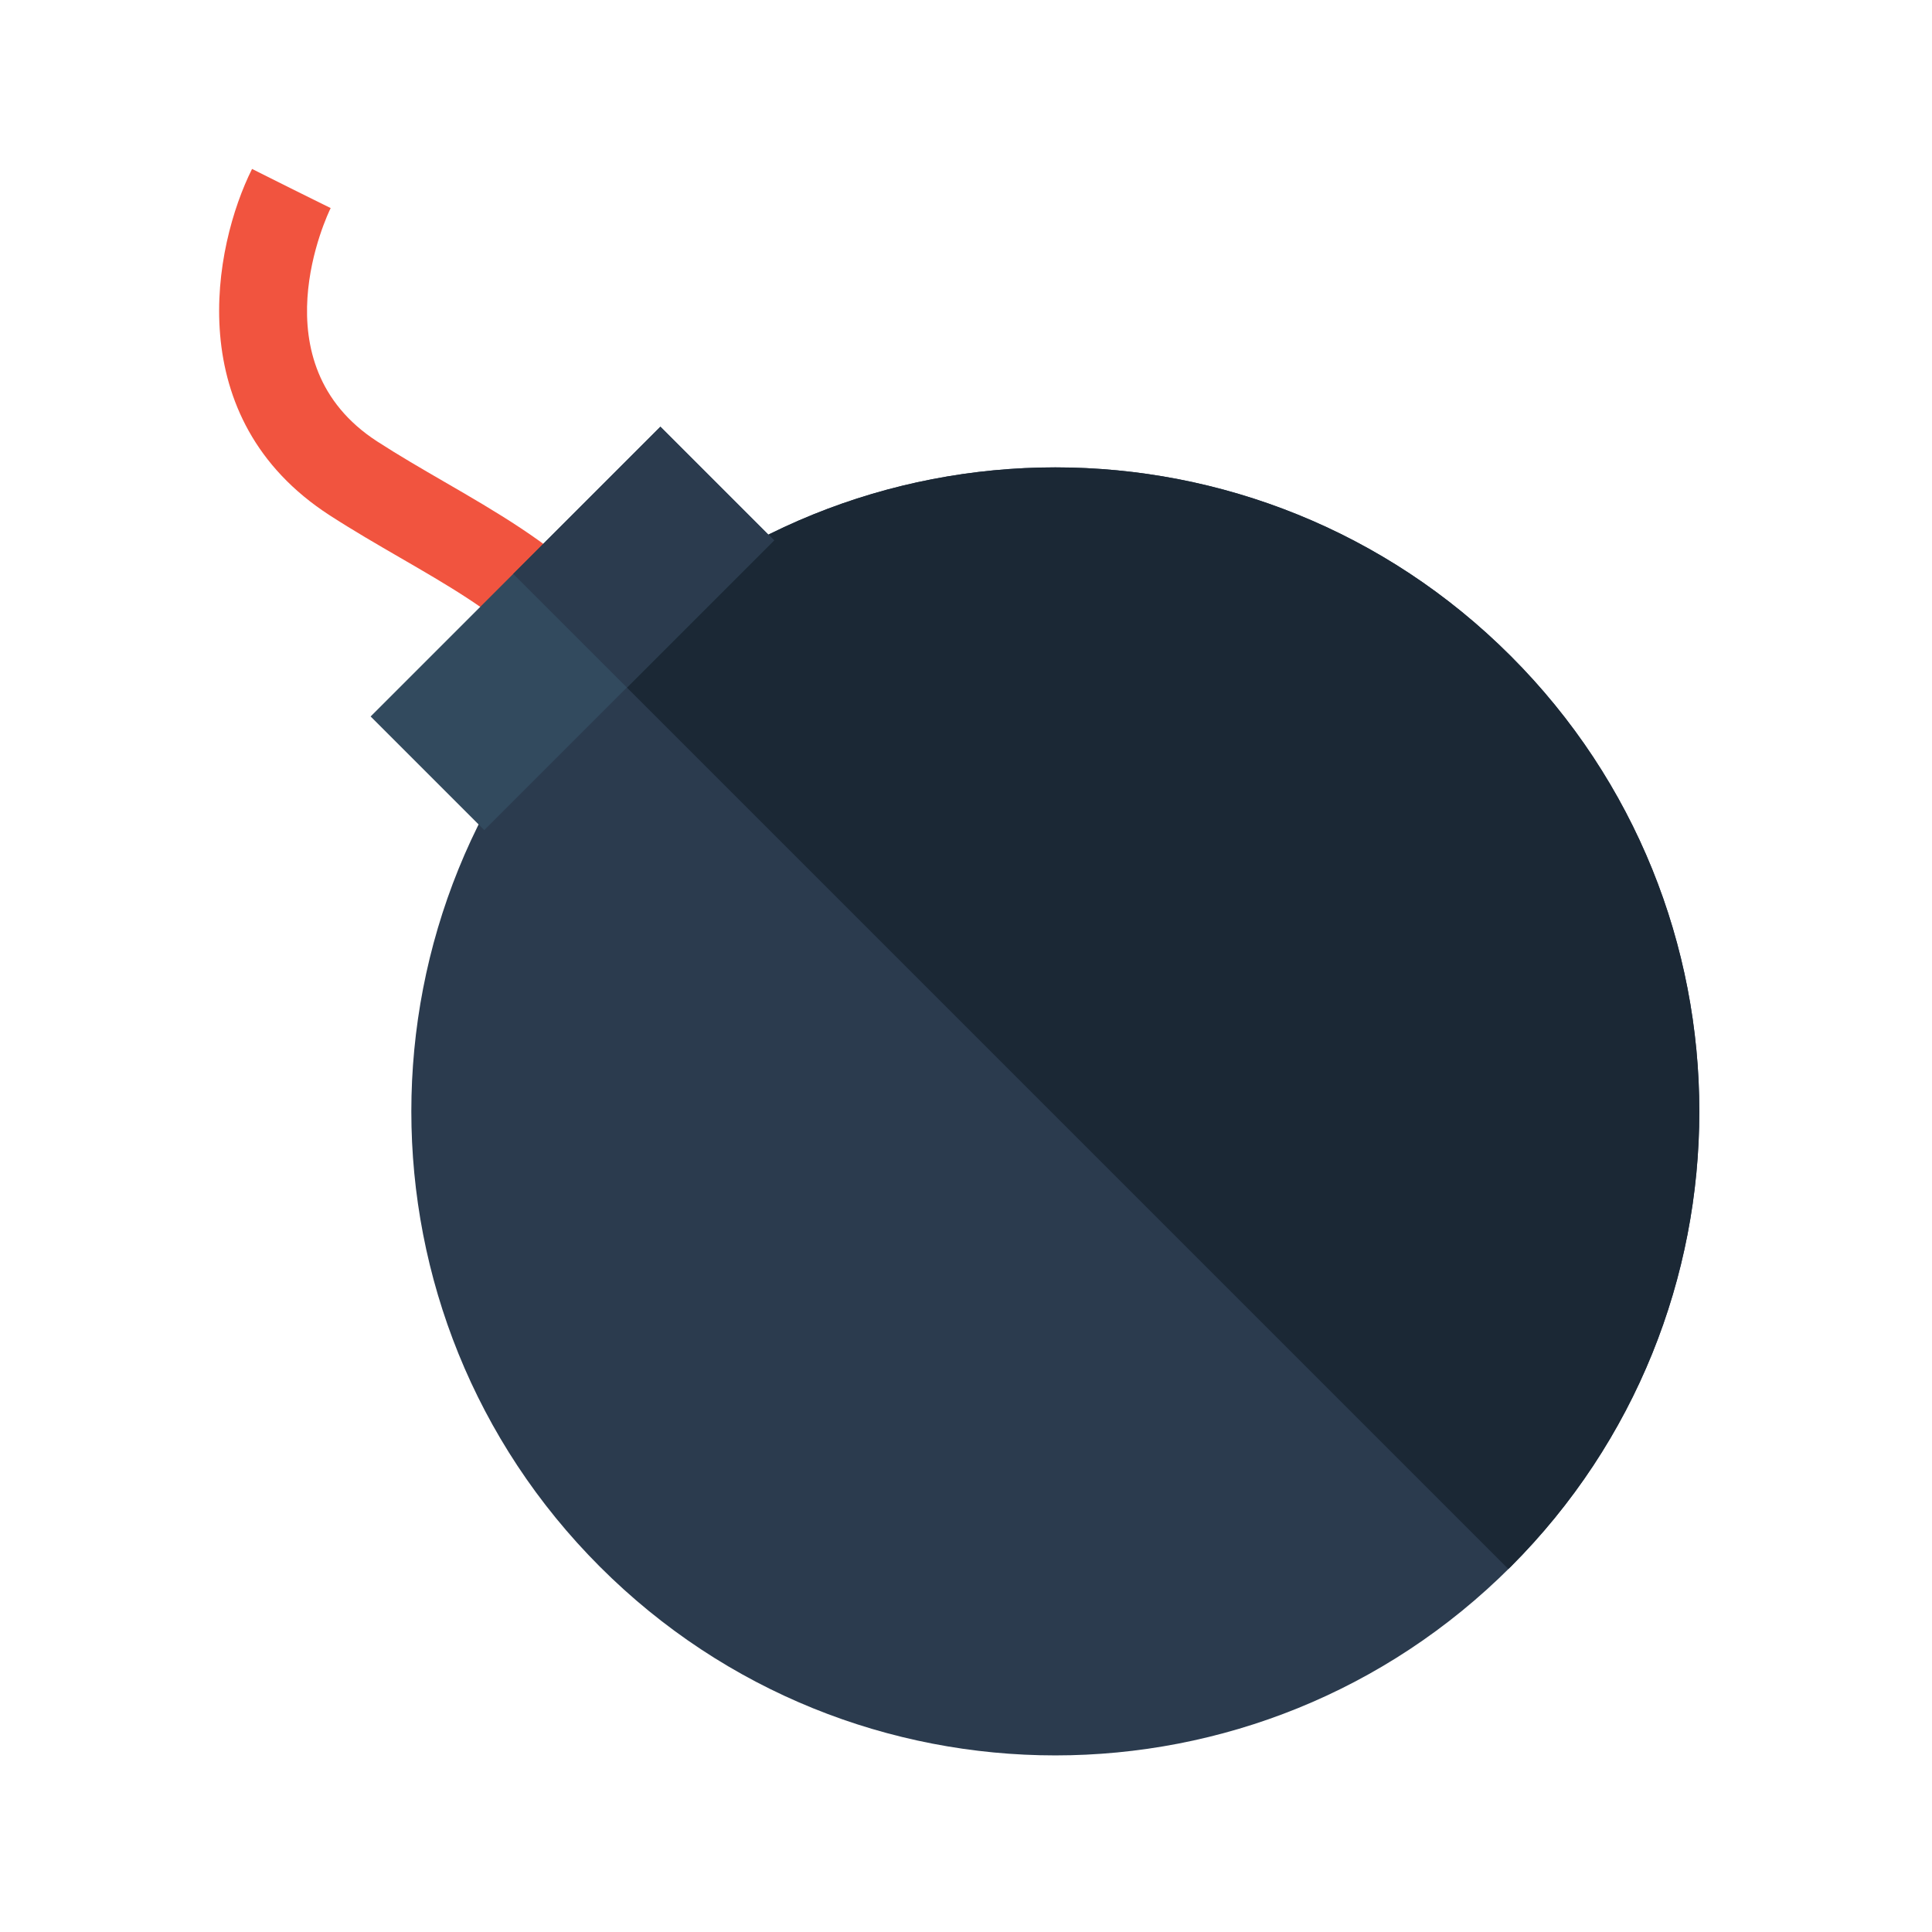
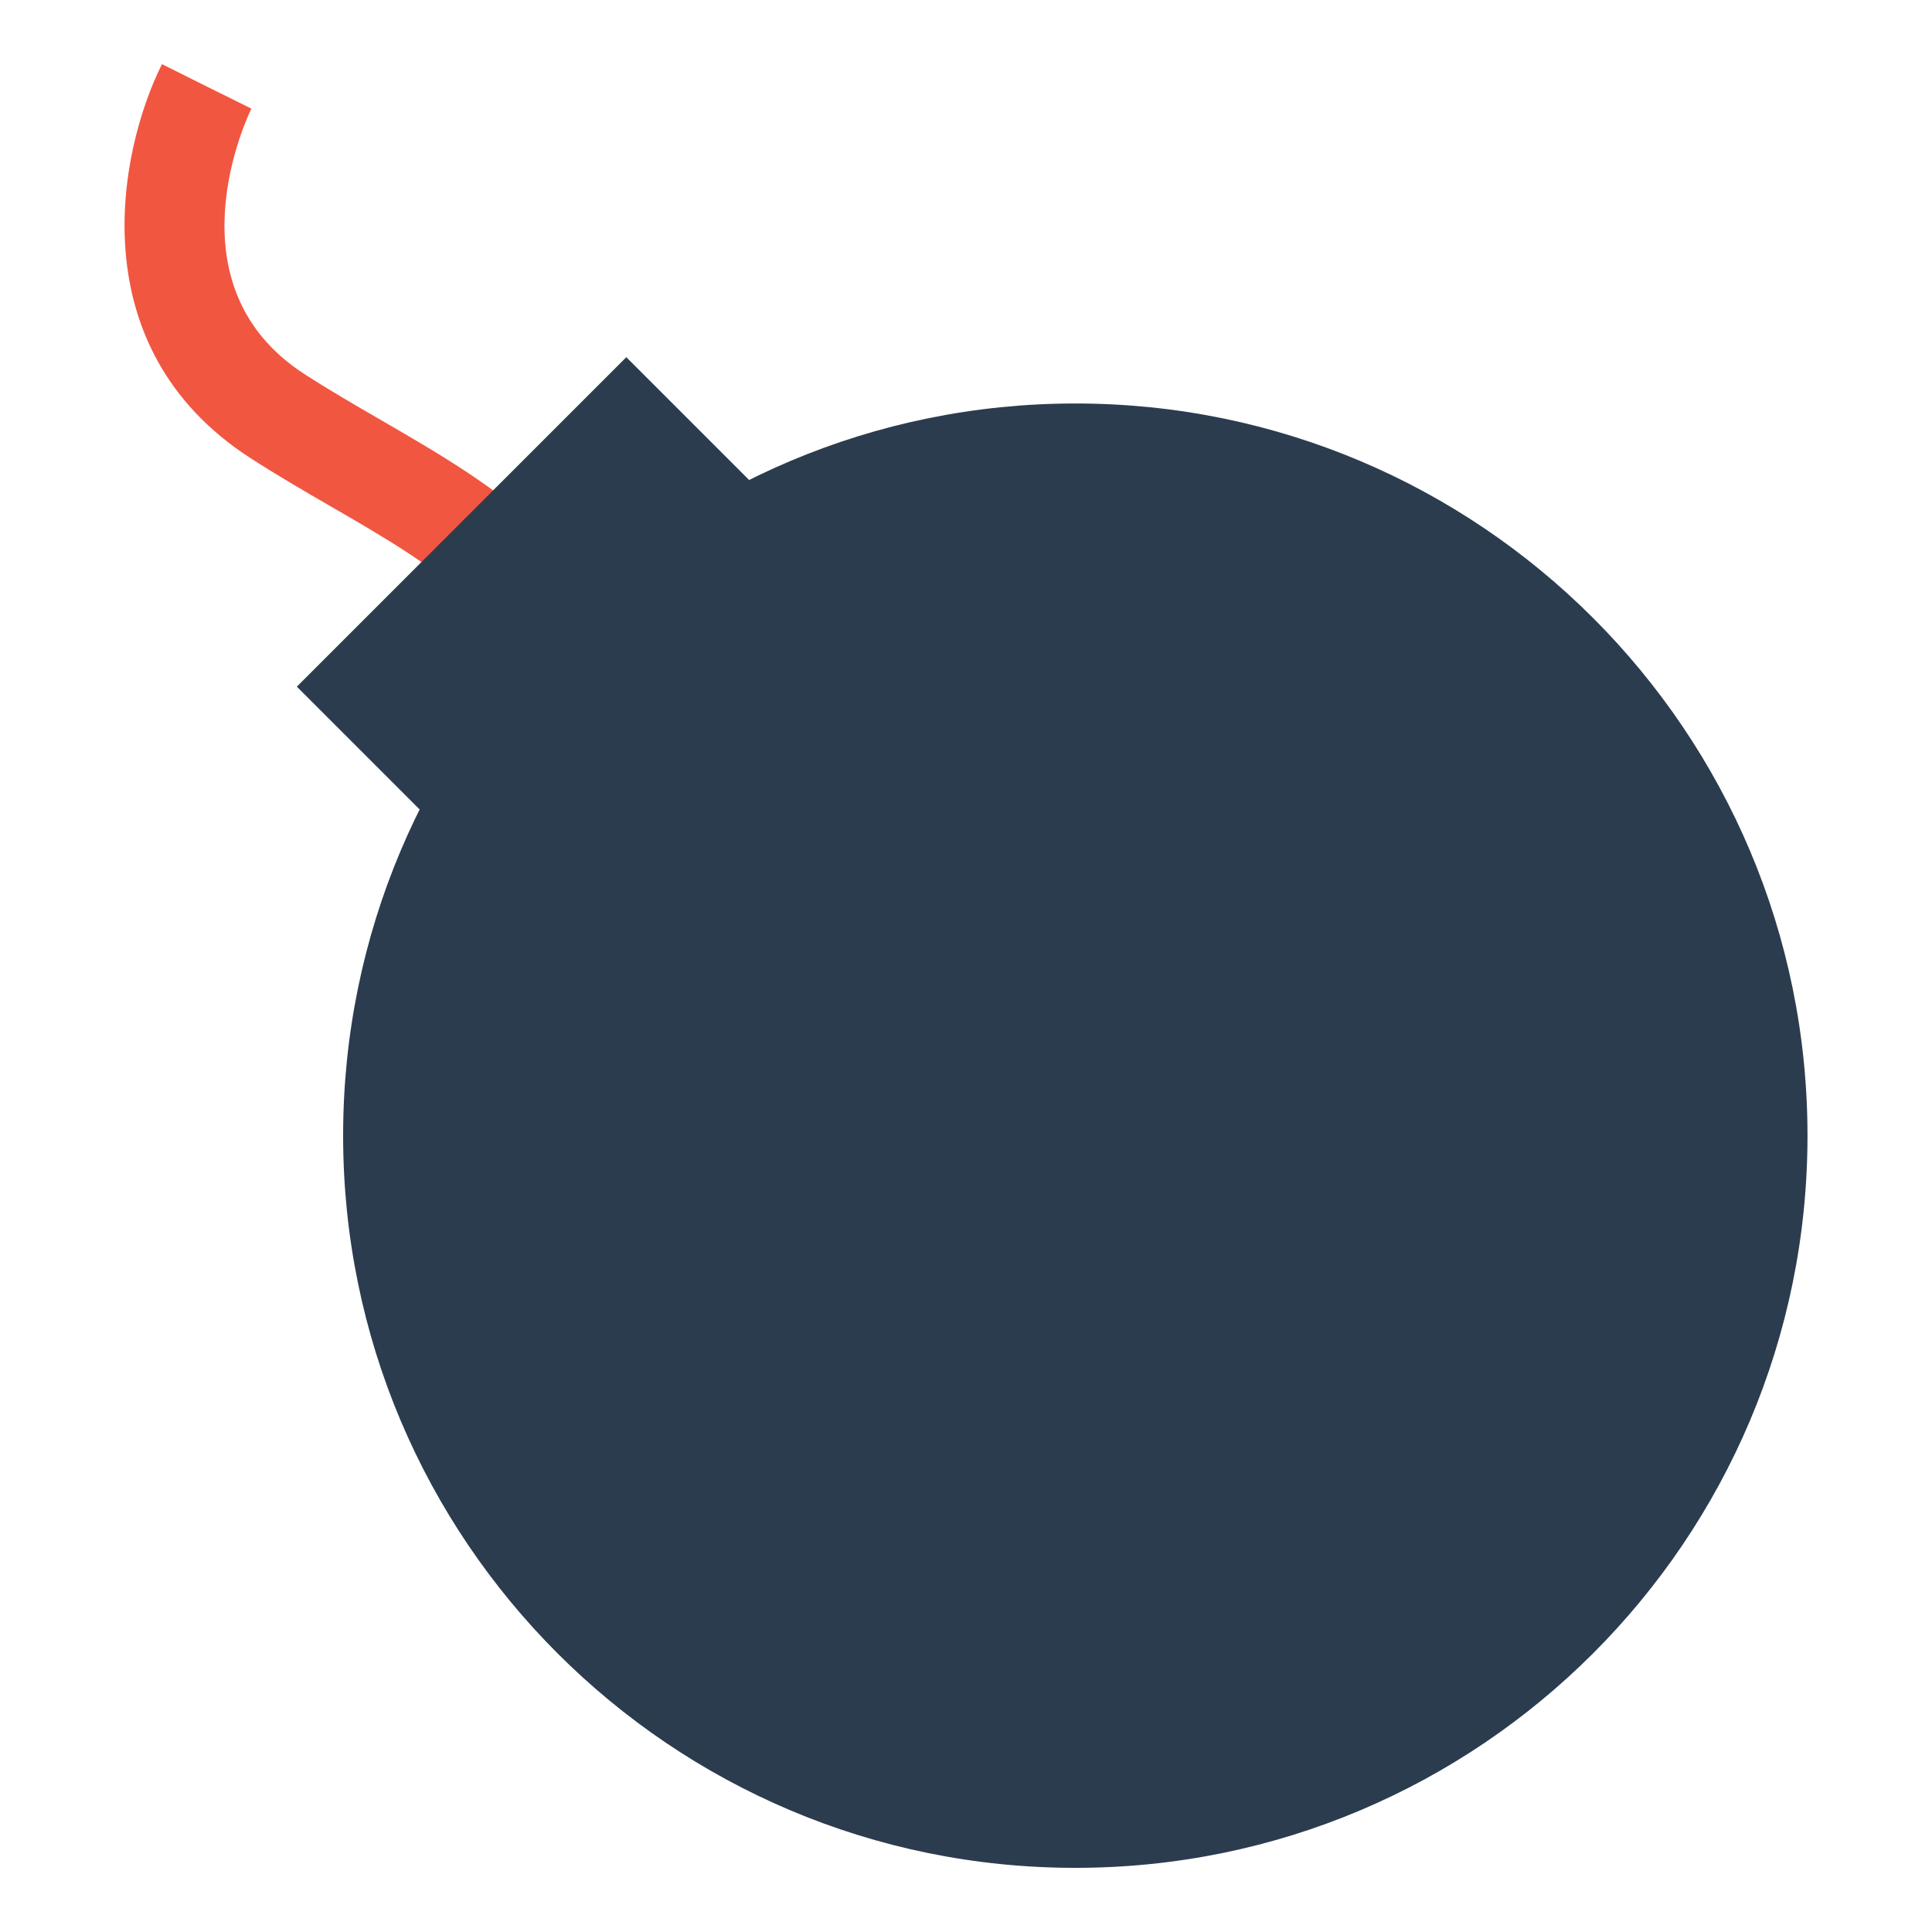
- <svg xmlns="http://www.w3.org/2000/svg" version="1.1" id="Layer_1" x="0px" y="0px" viewBox="0 0 512 512" style="enable-background:new 0 0 512 512;" xml:space="preserve">
-   <defs id="defs15" />
-   <path style="fill:#f1543f" d="m 179.218,199.061 -23.007,3.529 C 151.881,174.34 130.674,162.059 106.117,147.839 99.949,144.268 93.575,140.575 87.339,136.543 47.64,110.853 56.542,65.282 66.796,44.771 l 20.817,10.409 -10.409,-5.206 10.426,5.168 c -0.821,1.669 -19.707,41.115 12.355,61.86 5.753,3.723 11.874,7.267 17.795,10.697 27.242,15.776 55.416,32.09 61.439,71.362 z" id="path3" />
-   <circle style="fill:#2b3b4e" cx="-10.506" cy="406.026" r="170.667" id="circle5" transform="matrix(0.7071068,-0.7071068,0.7071068,0.7071068,0,0)" />
-   <path style="fill:#1b2835" d="m 158.986,173.843 c -0.203,0.203 -0.389,0.419 -0.592,0.622 l 241.328,241.328 c 0.205,-0.2 0.421,-0.387 0.624,-0.59 66.65,-66.65 66.65,-174.71 0,-241.36 -66.65,-66.65 -174.71,-66.65 -241.36,0 z" id="path7" />
-   <rect x="-64.809" y="203.708" style="fill:#324a5e" width="108.606" height="42.591" id="rect9" transform="matrix(0.7071068,-0.7071068,0.7071068,0.7071068,0,0)" />
-   <rect x="-11.36" y="203.708" style="fill:#2b3b4e" width="55.161" height="42.591" id="rect11" transform="matrix(0.7071068,-0.7071068,0.7071068,0.7071068,0,0)" />
+ <svg xmlns="http://www.w3.org/2000/svg" version="1.1" id="Layer_1" x="0px" y="0px" width="50px" height="50px" viewBox="0 0 50 50" enable-background="new 0 0 50 50" xml:space="preserve">
+   <path id="path3" fill="#F15640" d="M16.675,18.791l-2.555,0.392  c-0.48-3.137-2.835-4.5-5.562-6.079c-0.686-0.396-1.393-0.807-2.085-1.254C2.065,8.997,3.054,3.938,4.192,1.66l2.312,1.155  L5.348,2.237l1.158,0.574C6.414,2.997,4.317,7.376,7.877,9.68c0.639,0.413,1.318,0.807,1.977,1.188  C12.878,12.619,16.006,14.431,16.675,18.791z" />
+   <circle id="circle5" fill="#2C3C4F" cx="27.829" cy="29.391" r="18.949" />
+   <rect id="rect9" x="7.586" y="12.814" transform="matrix(-0.7071 0.7071 -0.7071 -0.7071 33.9776 16.2844)" fill="#2C3C4F" width="12.059" height="4.729" />
</svg>
